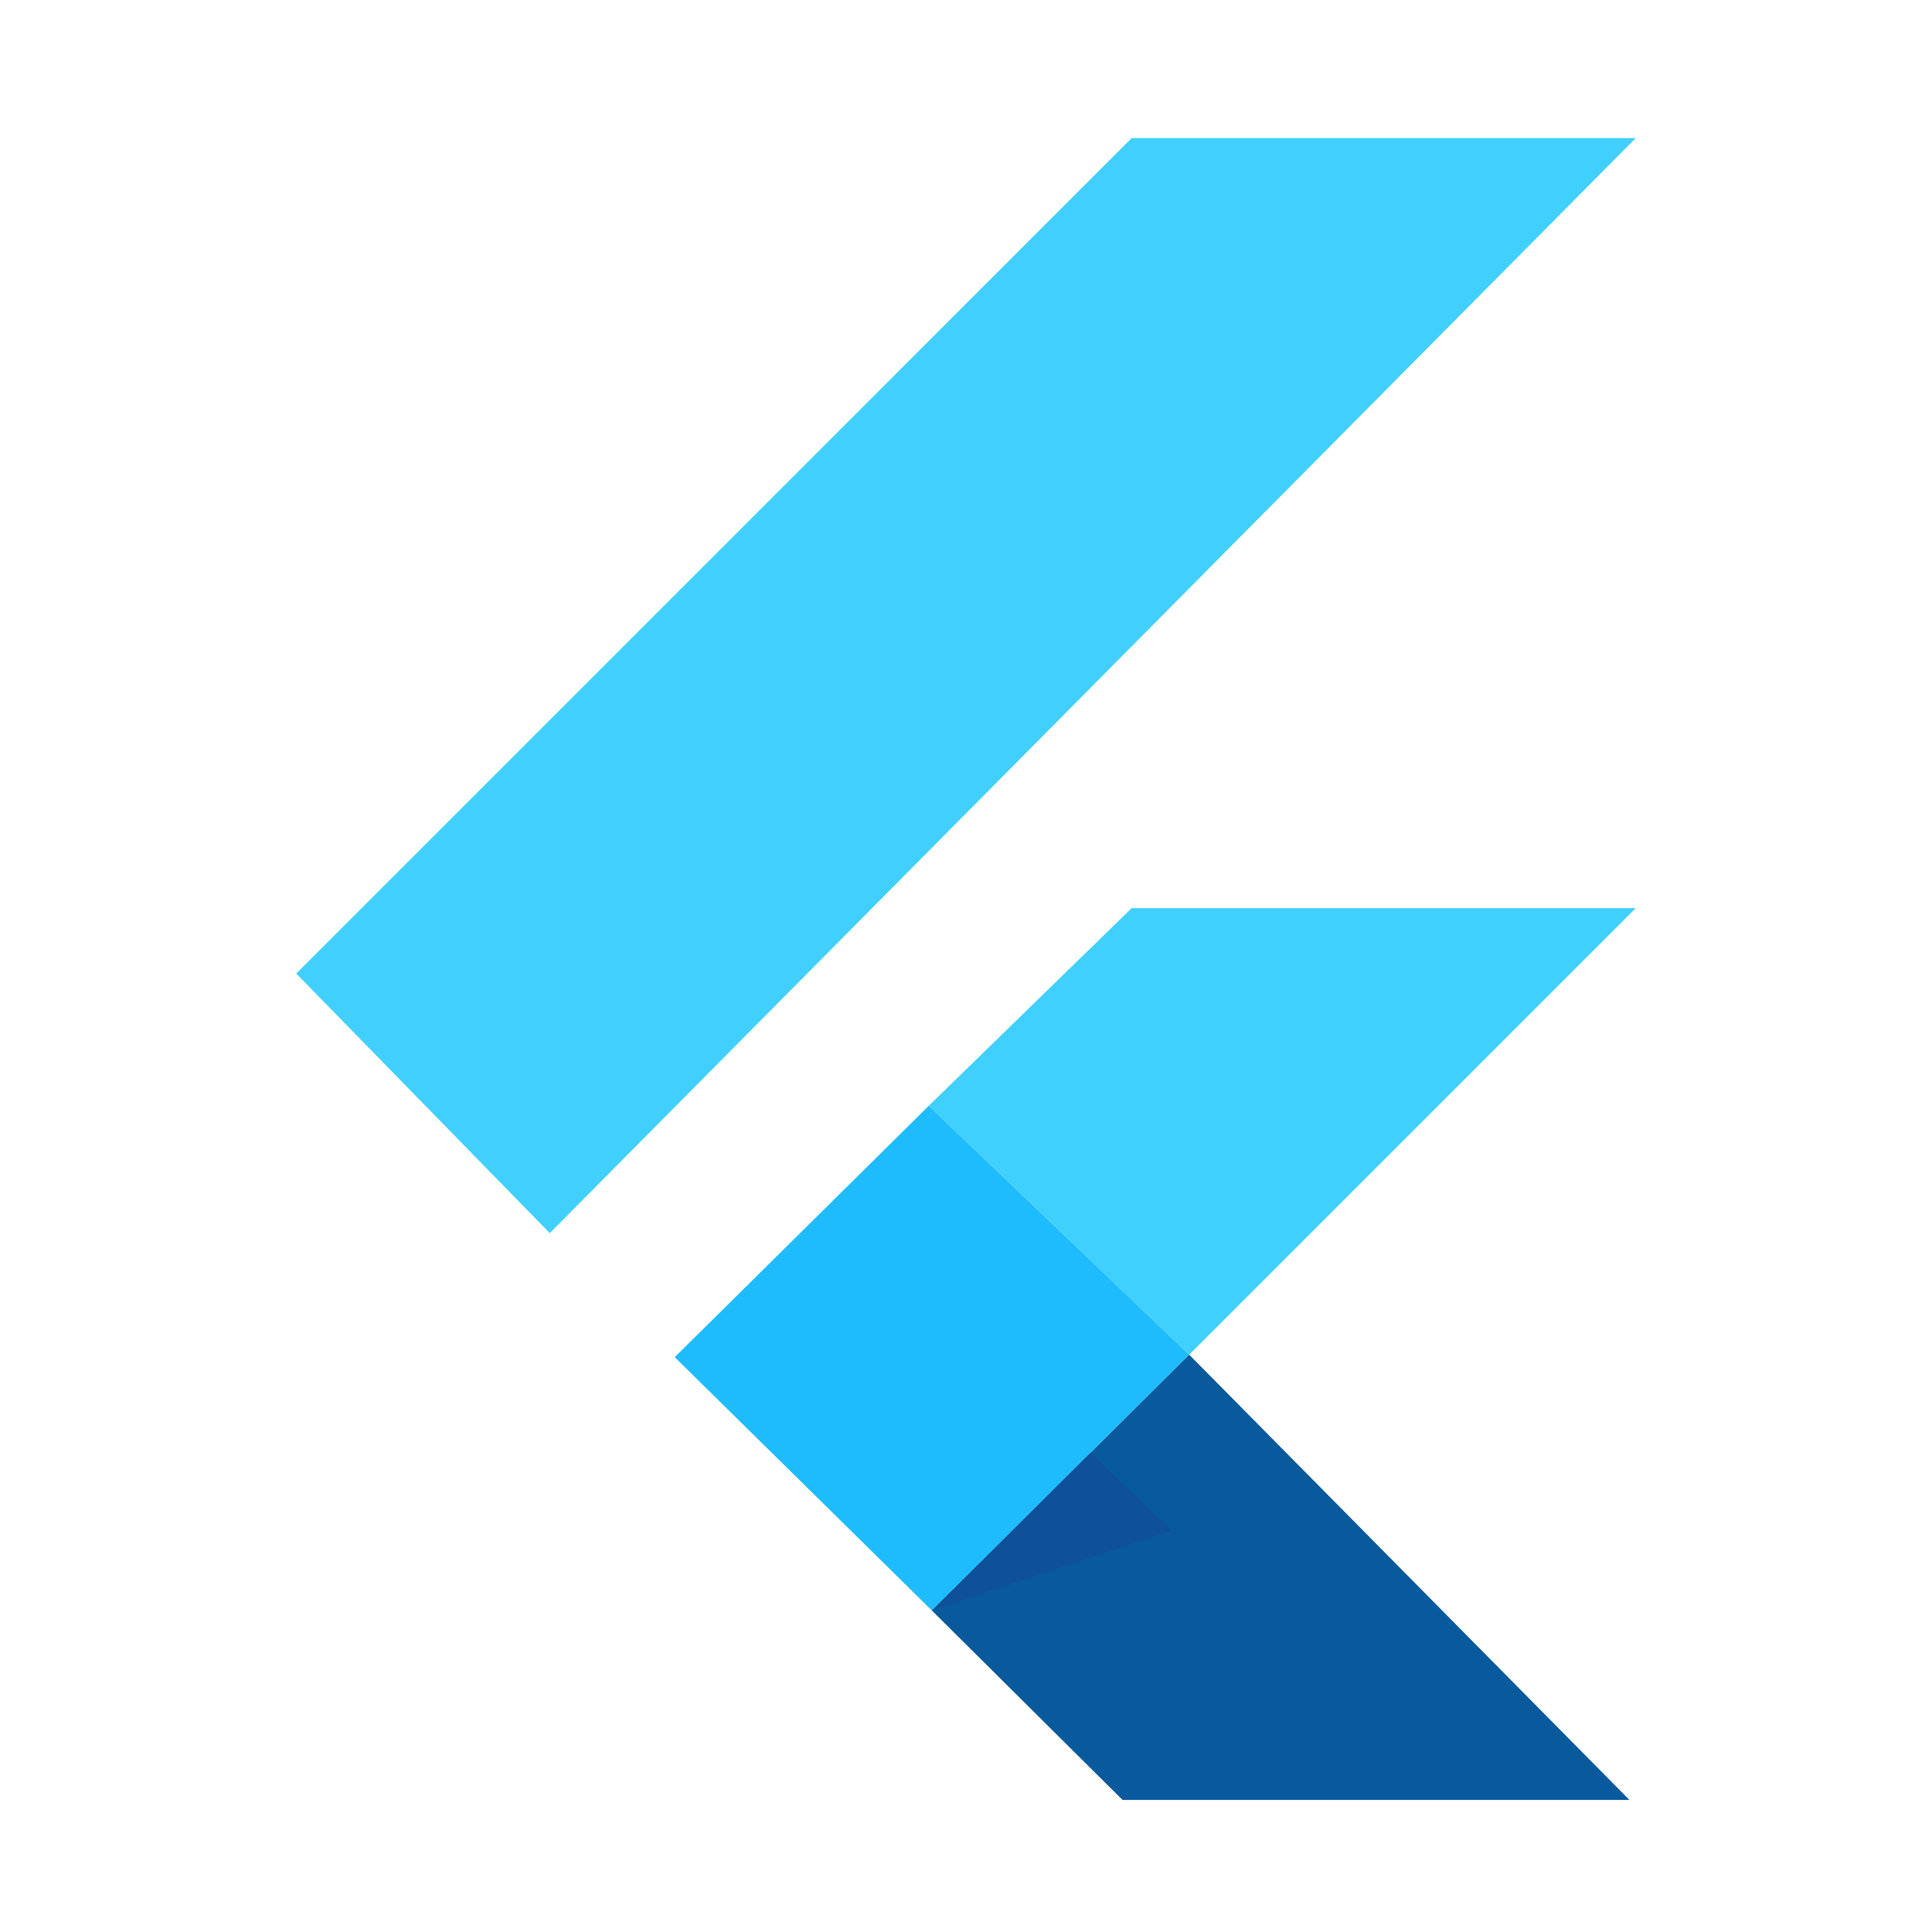
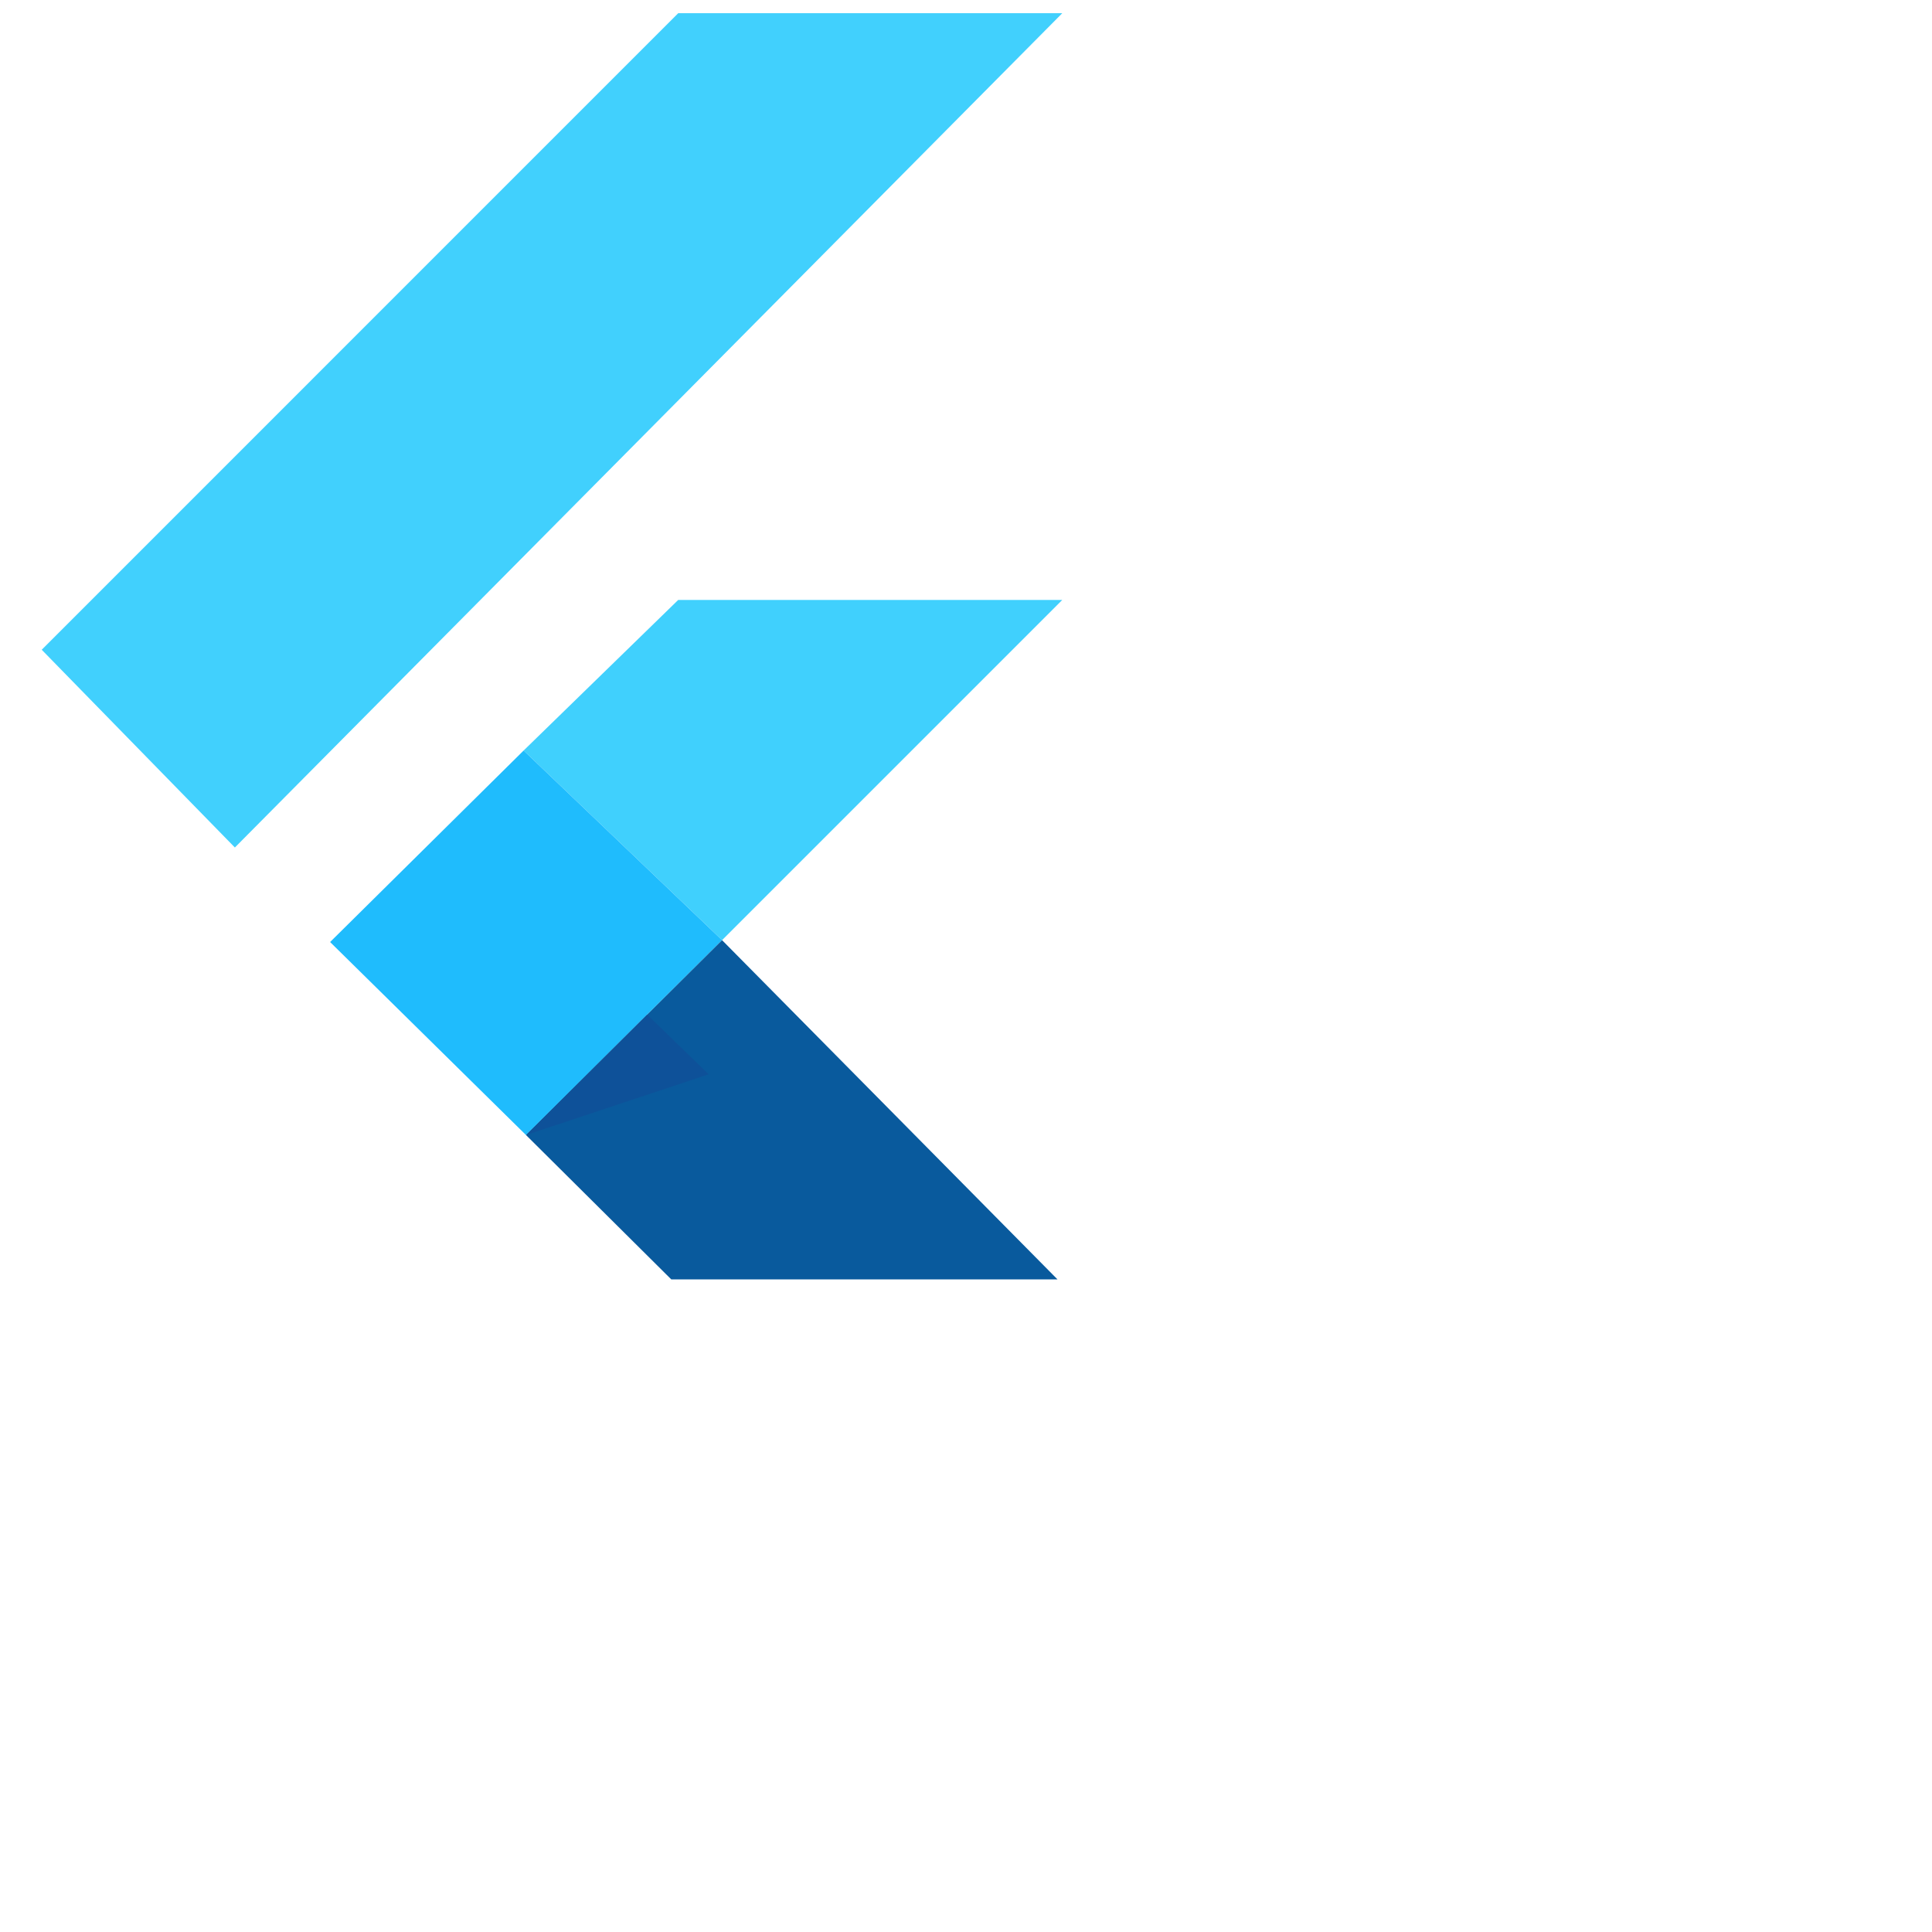
- <svg xmlns="http://www.w3.org/2000/svg" viewBox="0 0 32 32" fill="#000000">
+ <svg xmlns="http://www.w3.org/2000/svg" viewBox="0 0 42 42" fill="#000000">
  <g id="SVGRepo_bgCarrier" stroke-width="0" />
  <g id="SVGRepo_tracerCarrier" stroke-linecap="round" stroke-linejoin="round" />
  <g id="SVGRepo_iconCarrier">
-     <polyline points="15.383 18.316 18.744 15.042 27.093 15.042 19.697 22.438 15.383 18.316 15.383 18.316 15.383 18.316 15.383 18.316 15.383 18.316" style="fill: #40d0fd" />
-     <polygon points="4.907 16.125 9.106 20.424 27.093 2.287 18.744 2.287 4.907 16.125" style="fill: #41d0fd; isolation: isolate" />
-     <polygon points="11.176 22.479 15.435 26.675 19.697 22.438 15.383 18.316 11.176 22.479" style="fill: #1fbcfd" />
-     <polygon points="15.435 26.675 19.697 22.438 26.989 29.813 18.593 29.813 15.435 26.675" style="fill: #095a9d" />
-     <polygon points="15.435 26.675 19.406 25.354 18.068 24.057 15.435 26.675" style="fill: #0e5199" />
+     <g transform="translate(-4 -2)">
+       <polyline points="15.383 18.316 18.744 15.042 27.093 15.042 19.697 22.438 15.383 18.316 15.383 18.316 15.383 18.316 15.383 18.316 15.383 18.316" style="fill: #40d0fd" />
+       <polygon points="4.907 16.125 9.106 20.424 27.093 2.287 18.744 2.287 4.907 16.125" style="fill: #41d0fd; isolation: isolate" />
+       <polygon points="11.176 22.479 15.435 26.675 19.697 22.438 15.383 18.316 11.176 22.479" style="fill: #1fbcfd">
+ 			</polygon>
+       <polygon points="15.435 26.675 19.697 22.438 26.989 29.813 18.593 29.813 15.435 26.675" style="fill: #095a9d">
+ 			</polygon>
+       <polygon points="15.435 26.675 19.406 25.354 18.068 24.057 15.435 26.675" style="fill: #0e5199" />
+     </g>
  </g>
</svg>
